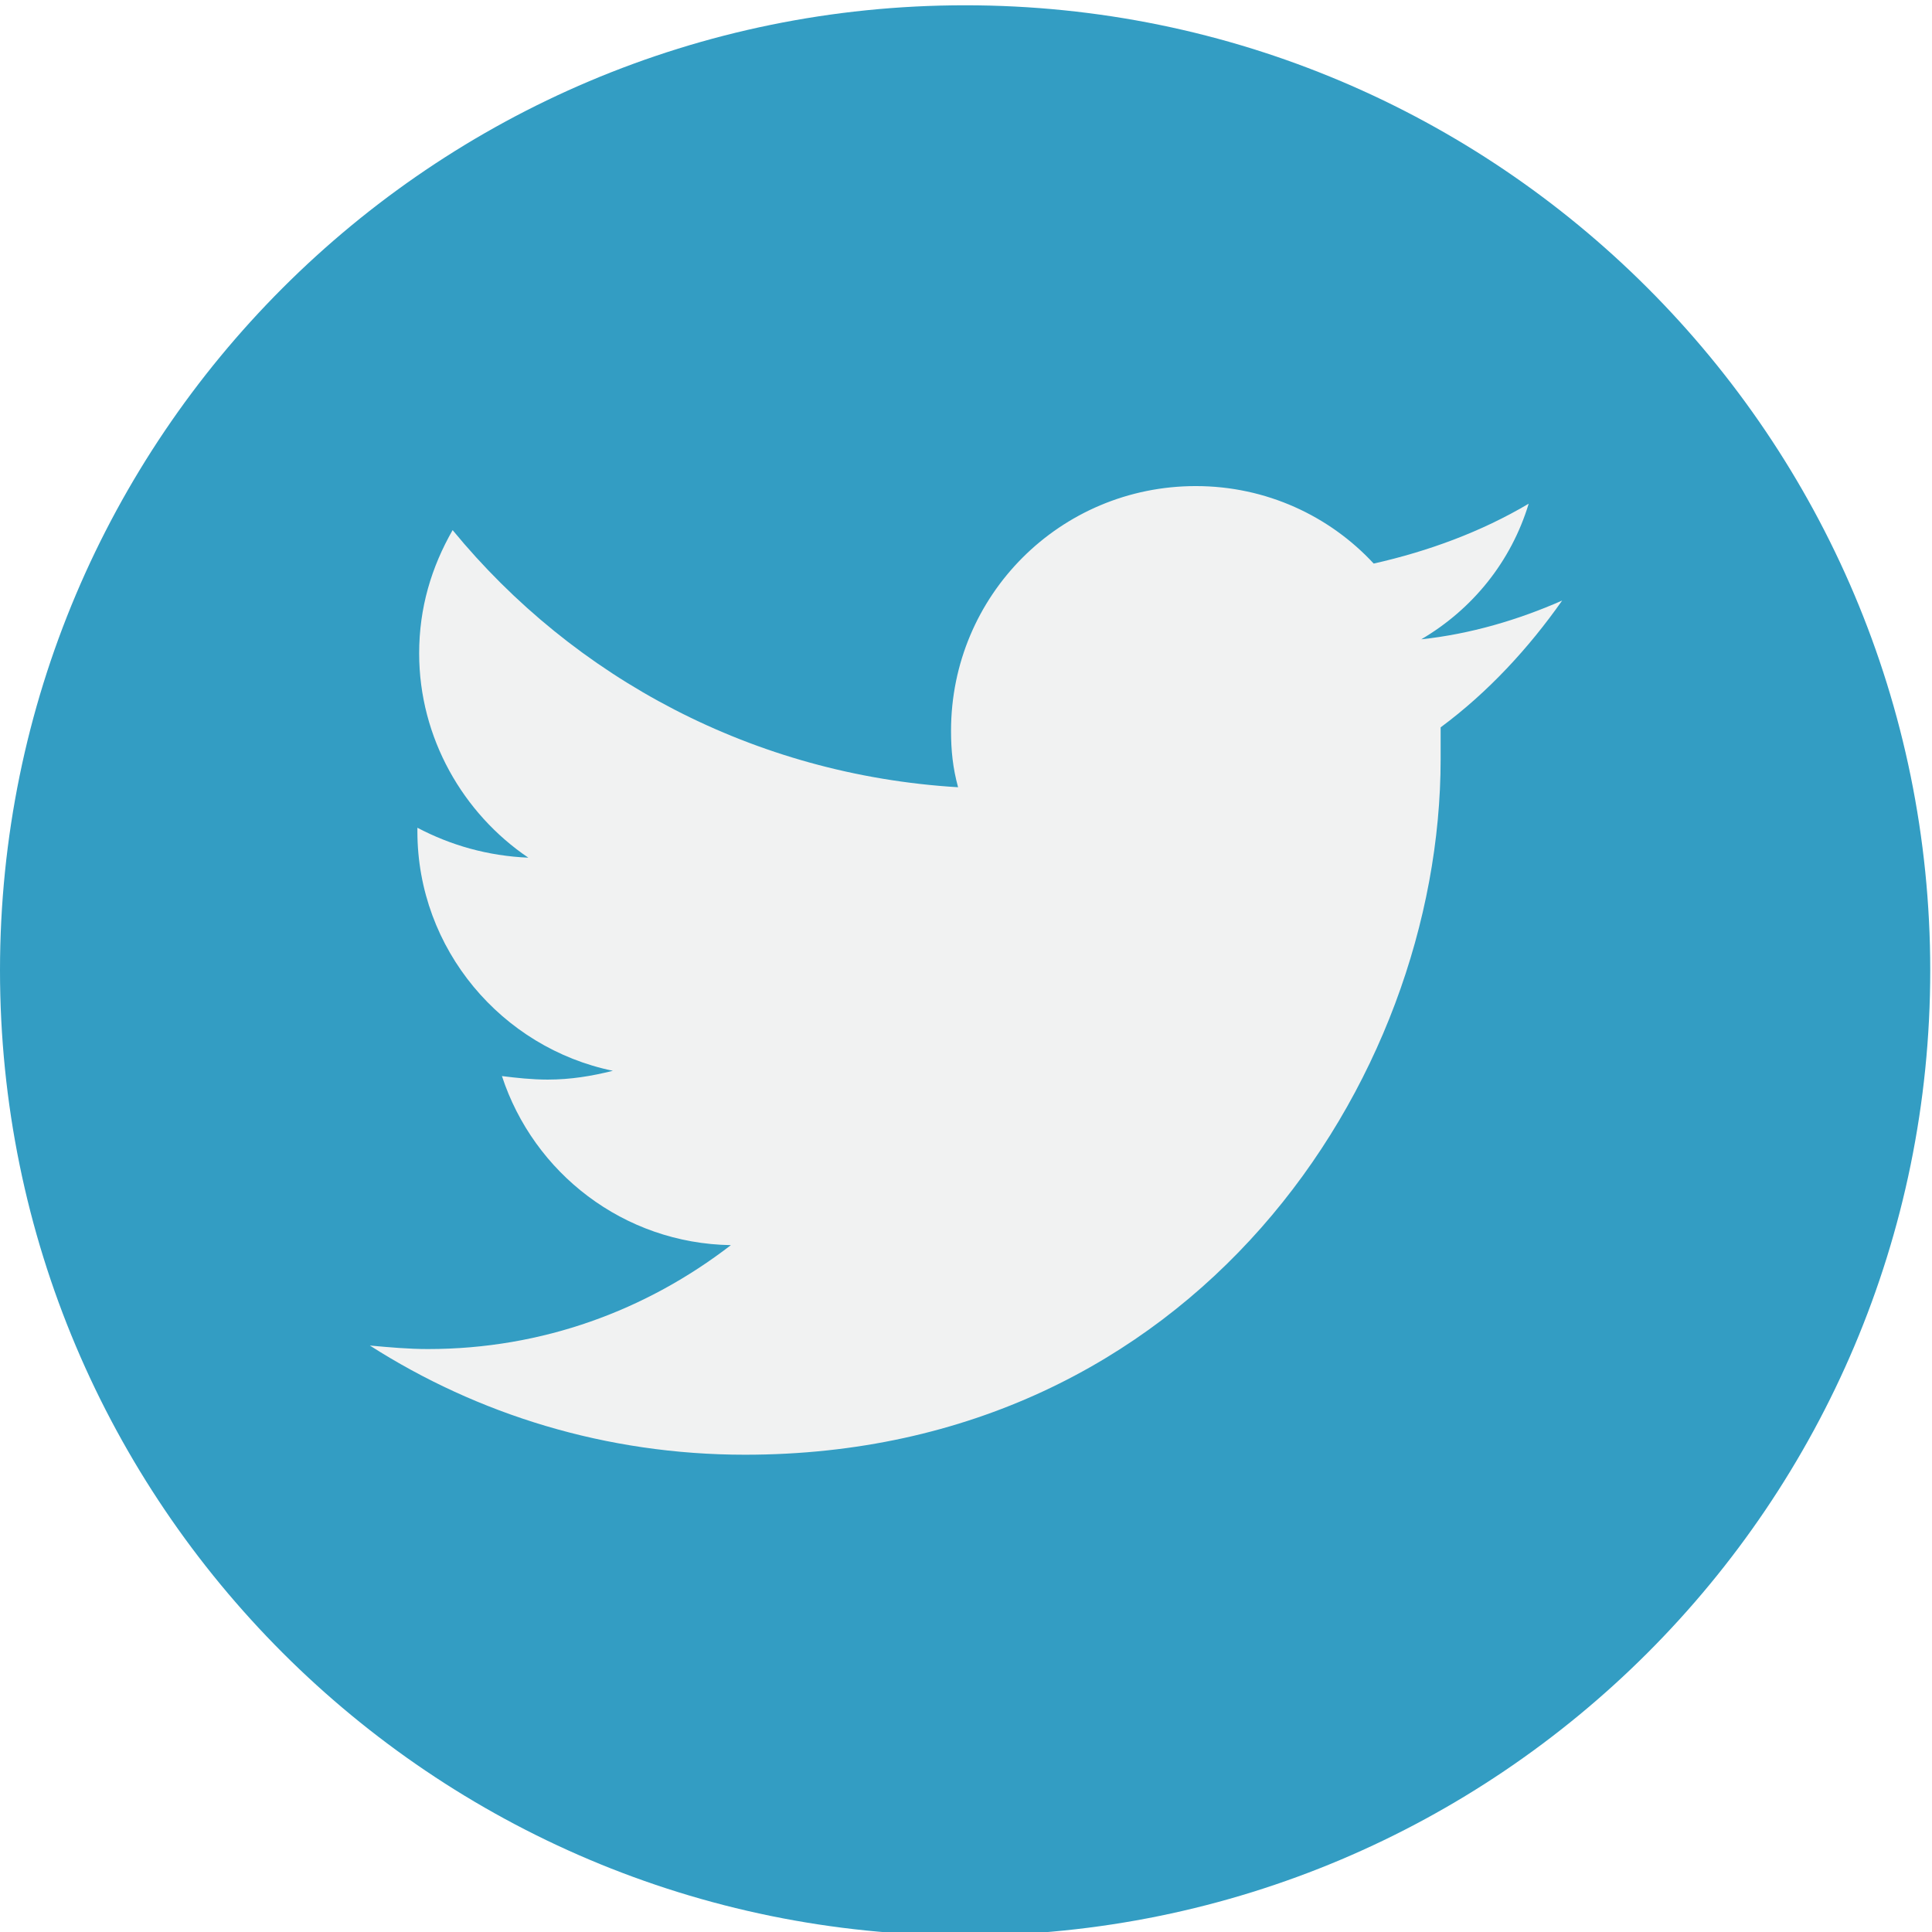
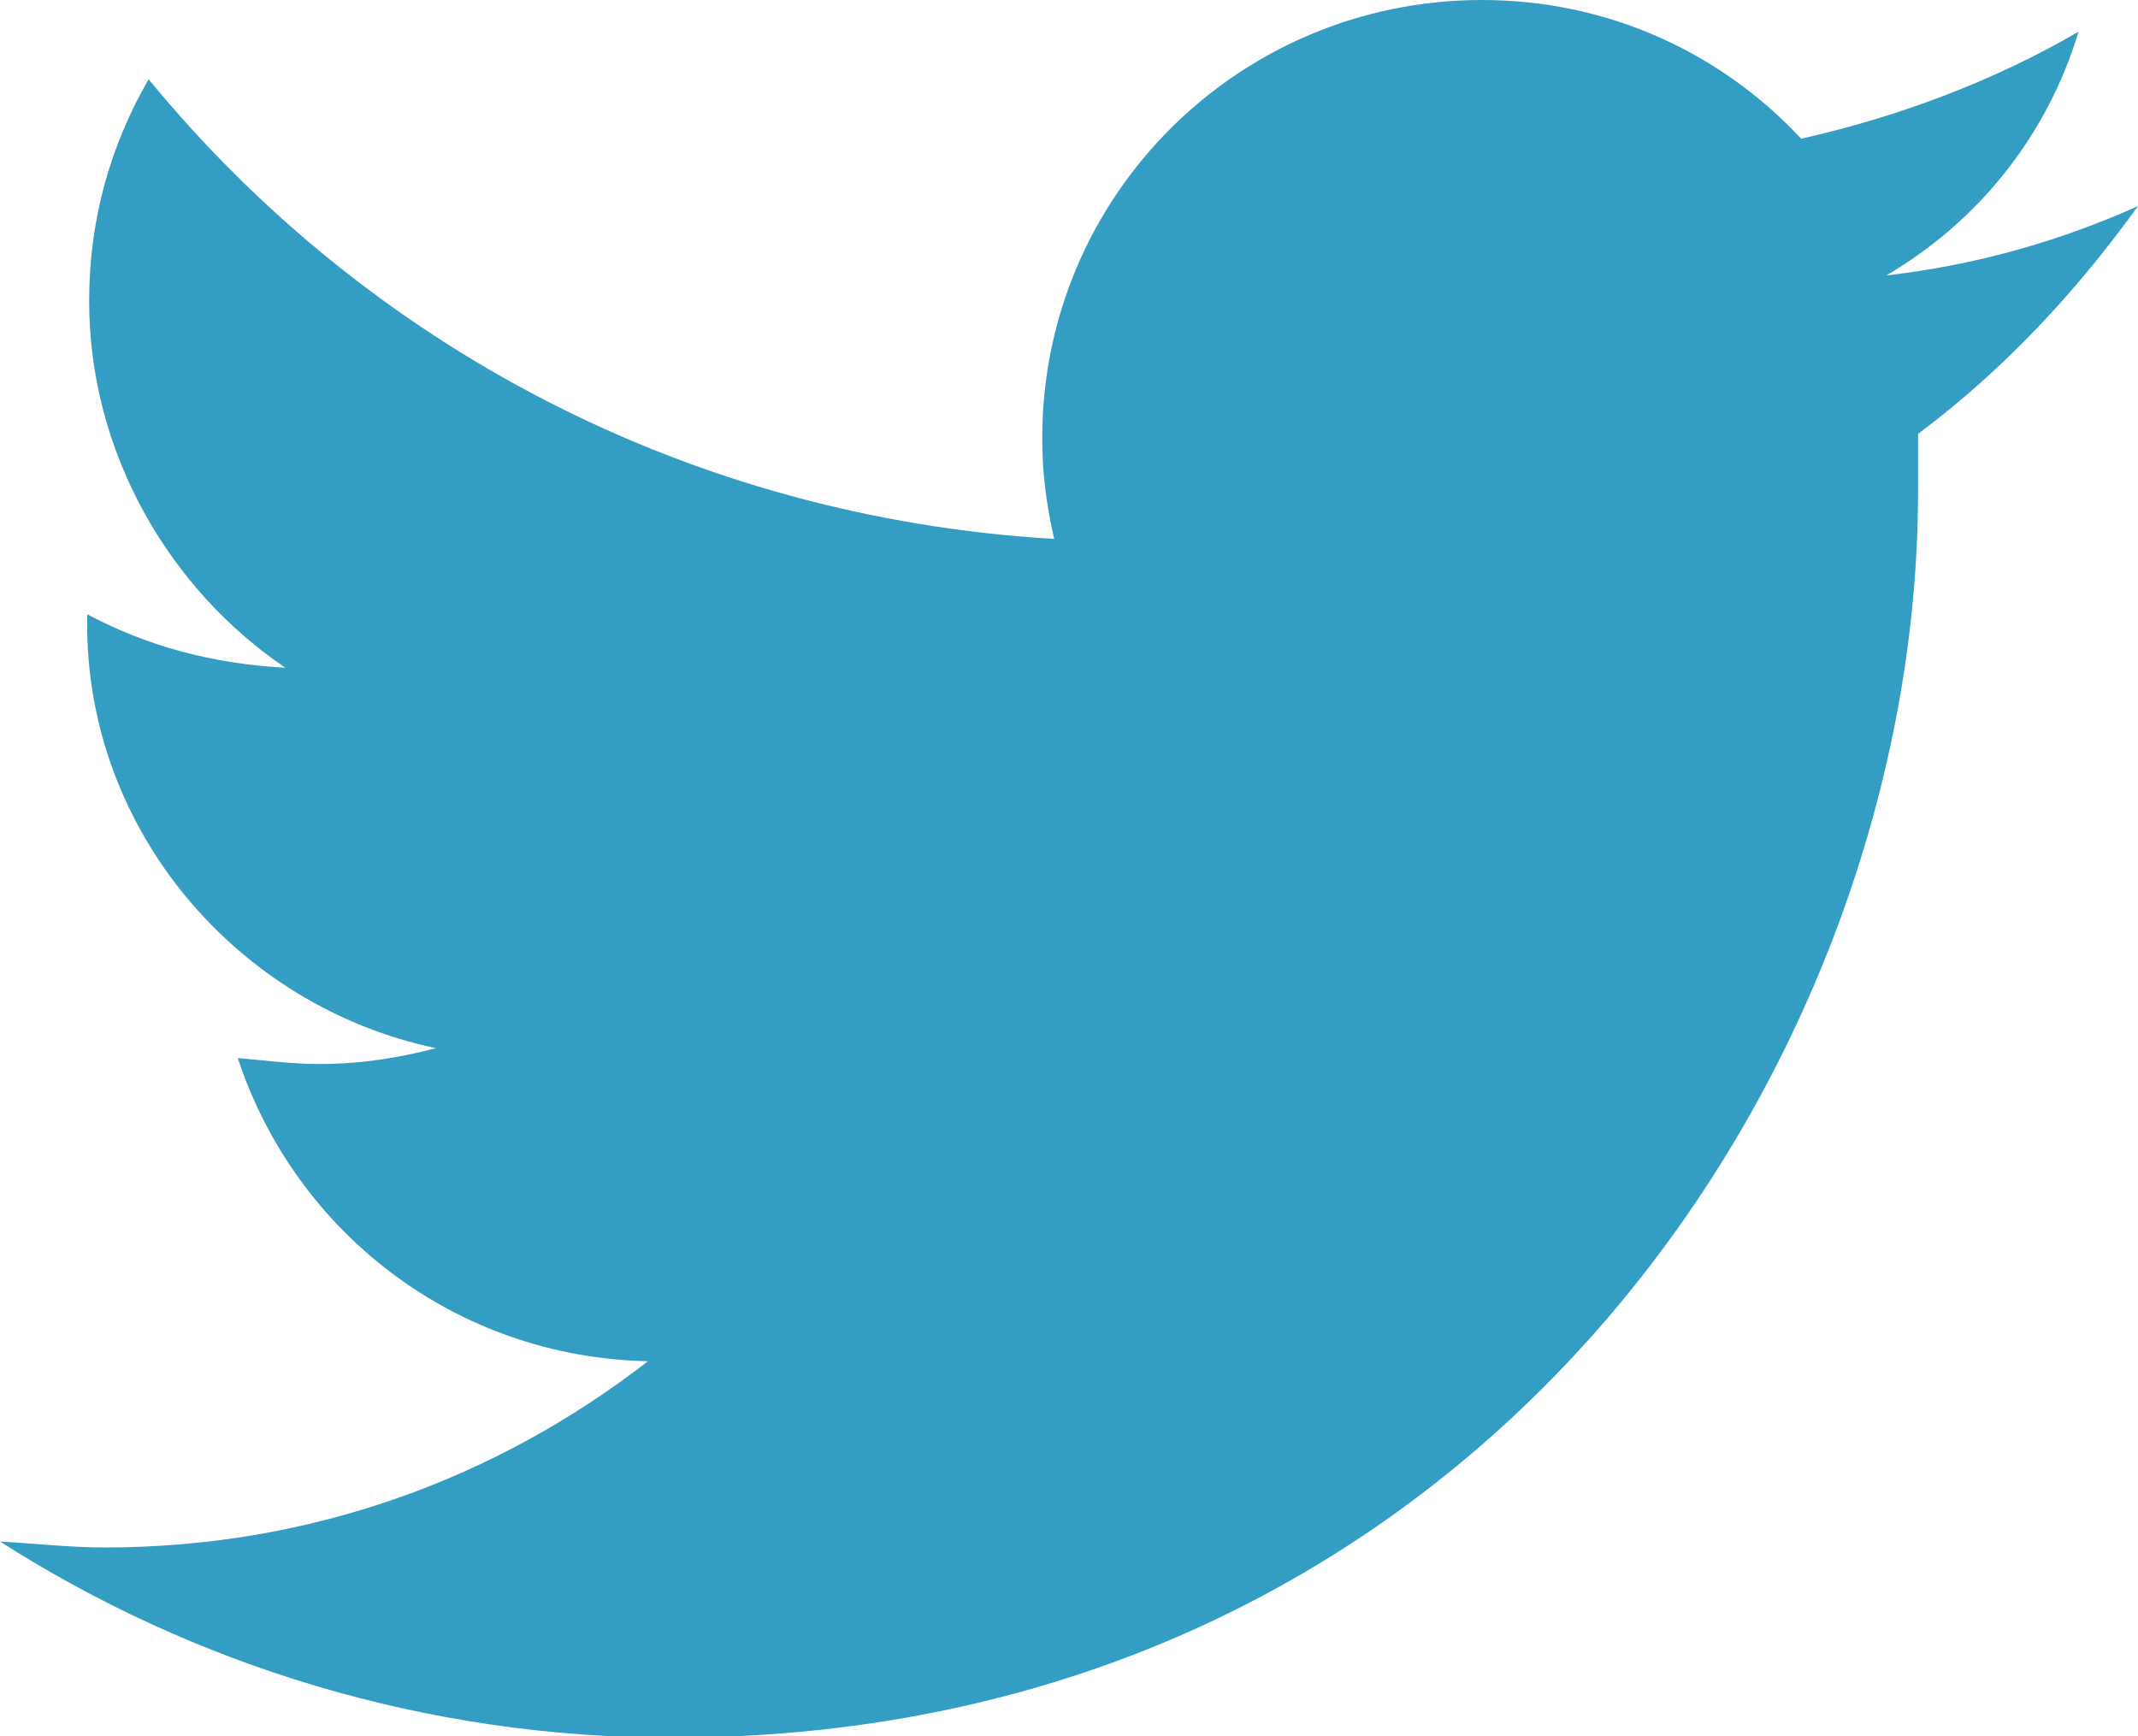
- <svg xmlns="http://www.w3.org/2000/svg" version="1.1" id="Calque_1" x="0px" y="0px" viewBox="0 0 109.7 109.7" style="enable-background:new 0 0 109.7 109.7;" xml:space="preserve">
+ <svg xmlns="http://www.w3.org/2000/svg" version="1.1" id="Calque_1" x="0px" y="0px" viewBox="0 0 107.9 87.6" style="enable-background:new 0 0 107.9 87.6;" xml:space="preserve">
  <style type="text/css">
	.st0{fill:#339DC3;}
- 	.st1{fill:#F1F2F2;}
</style>
-   <circle class="st0" cx="54.8" cy="55.1" r="54.8" />
  <g>
-     <path class="st1" d="M88.7,34.1c-2.5,1.1-5.2,1.9-8,2.2c2.9-1.7,5.1-4.4,6.1-7.7c-2.7,1.6-5.7,2.7-8.8,3.4   c-2.5-2.7-6.1-4.4-10.1-4.4c-7.7,0-13.9,6.2-13.9,13.9c0,1.1,0.1,2.1,0.4,3.2C42.8,44,32.6,38.5,25.7,30.1c-1.2,2.1-1.9,4.4-1.9,7   c0,4.8,2.5,9.1,6.2,11.6c-2.3-0.1-4.4-0.7-6.3-1.7c0,0.1,0,0.1,0,0.2c0,6.7,4.8,12.3,11.1,13.6c-1.2,0.3-2.4,0.5-3.7,0.5   c-0.9,0-1.8-0.1-2.6-0.2c1.8,5.5,6.9,9.5,13,9.6c-4.8,3.7-10.7,5.9-17.2,5.9c-1.1,0-2.2-0.1-3.3-0.2c6.1,3.9,13.4,6.2,21.3,6.2   c25.5,0,39.5-21.2,39.5-39.5c0-0.6,0-1.2,0-1.8C84.5,39.3,86.8,36.8,88.7,34.1L88.7,34.1z M88.7,34.1" />
+     <path class="st0" d="M107.9,10.4c-4,1.8-8.3,3-12.7,3.5c4.6-2.7,8.1-7,9.7-12.3c-4.3,2.5-9.1,4.3-14,5.4c-4-4.3-9.7-7-16.1-7   C62.5,0,52.6,9.9,52.6,22.1c0,1.8,0.2,3.3,0.6,5.1C34.7,26.1,18.5,17.4,7.5,4c-1.9,3.3-3,7-3,11.2c0,7.6,4,14.5,9.9,18.5   c-3.7-0.2-7-1.1-10-2.7c0,0.2,0,0.2,0,0.3C4.3,41.9,12,50.8,22,52.9c-1.9,0.5-3.8,0.8-5.9,0.8c-1.4,0-2.9-0.2-4.1-0.3   c2.9,8.8,11,15.1,20.7,15.3c-7.6,5.9-17,9.4-27.4,9.4c-1.8,0-3.5-0.2-5.3-0.3c9.7,6.2,21.4,9.9,33.9,9.9   c40.6,0,62.9-33.8,62.9-62.9c0-1,0-1.9,0-2.9C101.2,18.6,104.8,14.7,107.9,10.4L107.9,10.4z" />
  </g>
</svg>
